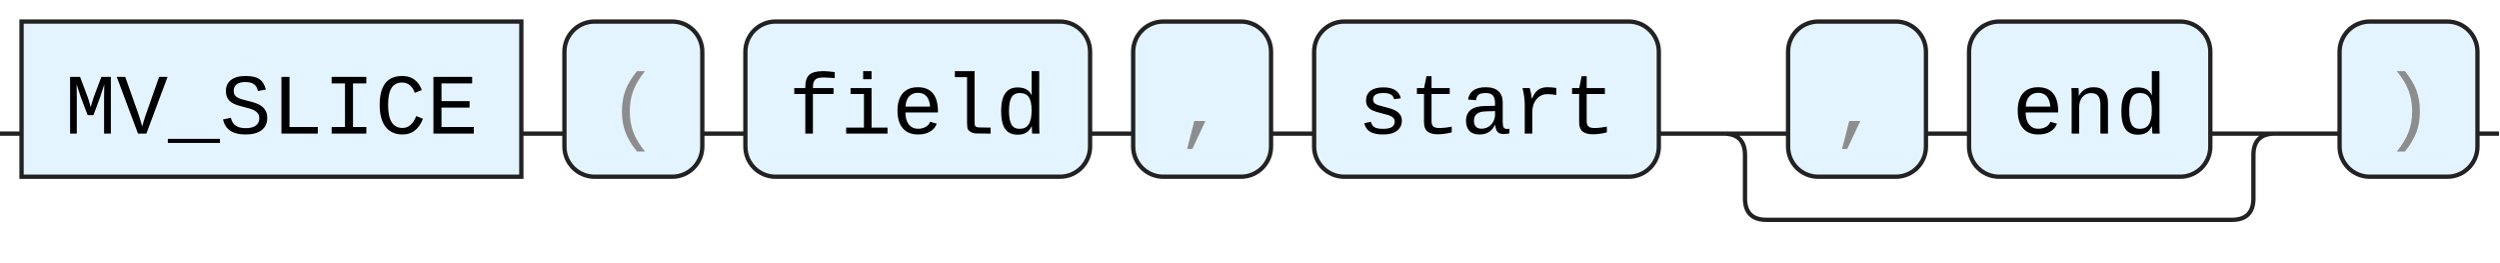
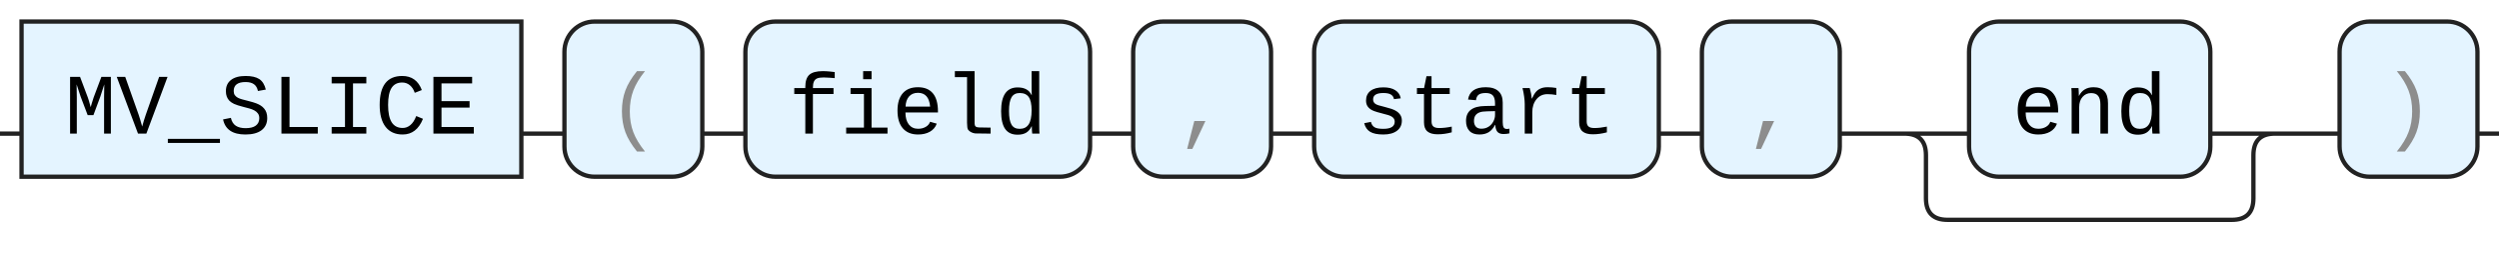
<svg xmlns="http://www.w3.org/2000/svg" version="1.1" width="580" height="61" viewbox="0 0 580 61">
  <defs>
    <style type="text/css">.c{fill:none;stroke:#222222;}.k{fill:#000000;font-family: ui-monospace, SFMono-Regular, Menlo, Monaco, Consolas, "Liberation Mono", "Courier New", monospace;font-size:20px;}.s{fill:#e4f4ff;stroke:#222222;}.syn{fill:#8D8D8D;font-family: ui-monospace, SFMono-Regular, Menlo, Monaco, Consolas, "Liberation Mono", "Courier New", monospace;font-size:20px;}</style>
  </defs>
-   <path class="c" d="M0 31h5m116 0h10m32 0h10m80 0h10m32 0h10m80 0h30m32 0h10m56 0h20m-133 0q5 0 5 5v10q0 5 5 5h108q5 0 5-5v-10q0-5 5-5m5 0h10m32 0h5" />
+   <path class="c" d="M0 31h5m116 0h10m32 0h10m80 0h10m32 0h10m80 0h10m32 0h30m56 0h20m-91 0q5 0 5 5v10q0 5 5 5h66q5 0 5-5v-10q0-5 5-5m5 0h10m32 0h5" />
  <rect class="s" x="5" y="5" width="116" height="36" />
  <text class="k" x="15" y="31">MV_SLICE</text>
  <rect class="s" x="131" y="5" width="32" height="36" rx="7" />
  <text class="syn" x="141" y="31">(</text>
  <rect class="s" x="173" y="5" width="80" height="36" rx="7" />
  <text class="k" x="183" y="31">field</text>
  <rect class="s" x="263" y="5" width="32" height="36" rx="7" />
  <text class="syn" x="273" y="31">,</text>
  <rect class="s" x="305" y="5" width="80" height="36" rx="7" />
  <text class="k" x="315" y="31">start</text>
-   <rect class="s" x="415" y="5" width="32" height="36" rx="7" />
-   <text class="syn" x="425" y="31">,</text>
+   <rect class="s" x="395" y="5" width="32" height="36" rx="7" />
+   <text class="syn" x="405" y="31">,</text>
  <rect class="s" x="457" y="5" width="56" height="36" rx="7" />
  <text class="k" x="467" y="31">end</text>
  <rect class="s" x="543" y="5" width="32" height="36" rx="7" />
  <text class="syn" x="553" y="31">)</text>
</svg>
